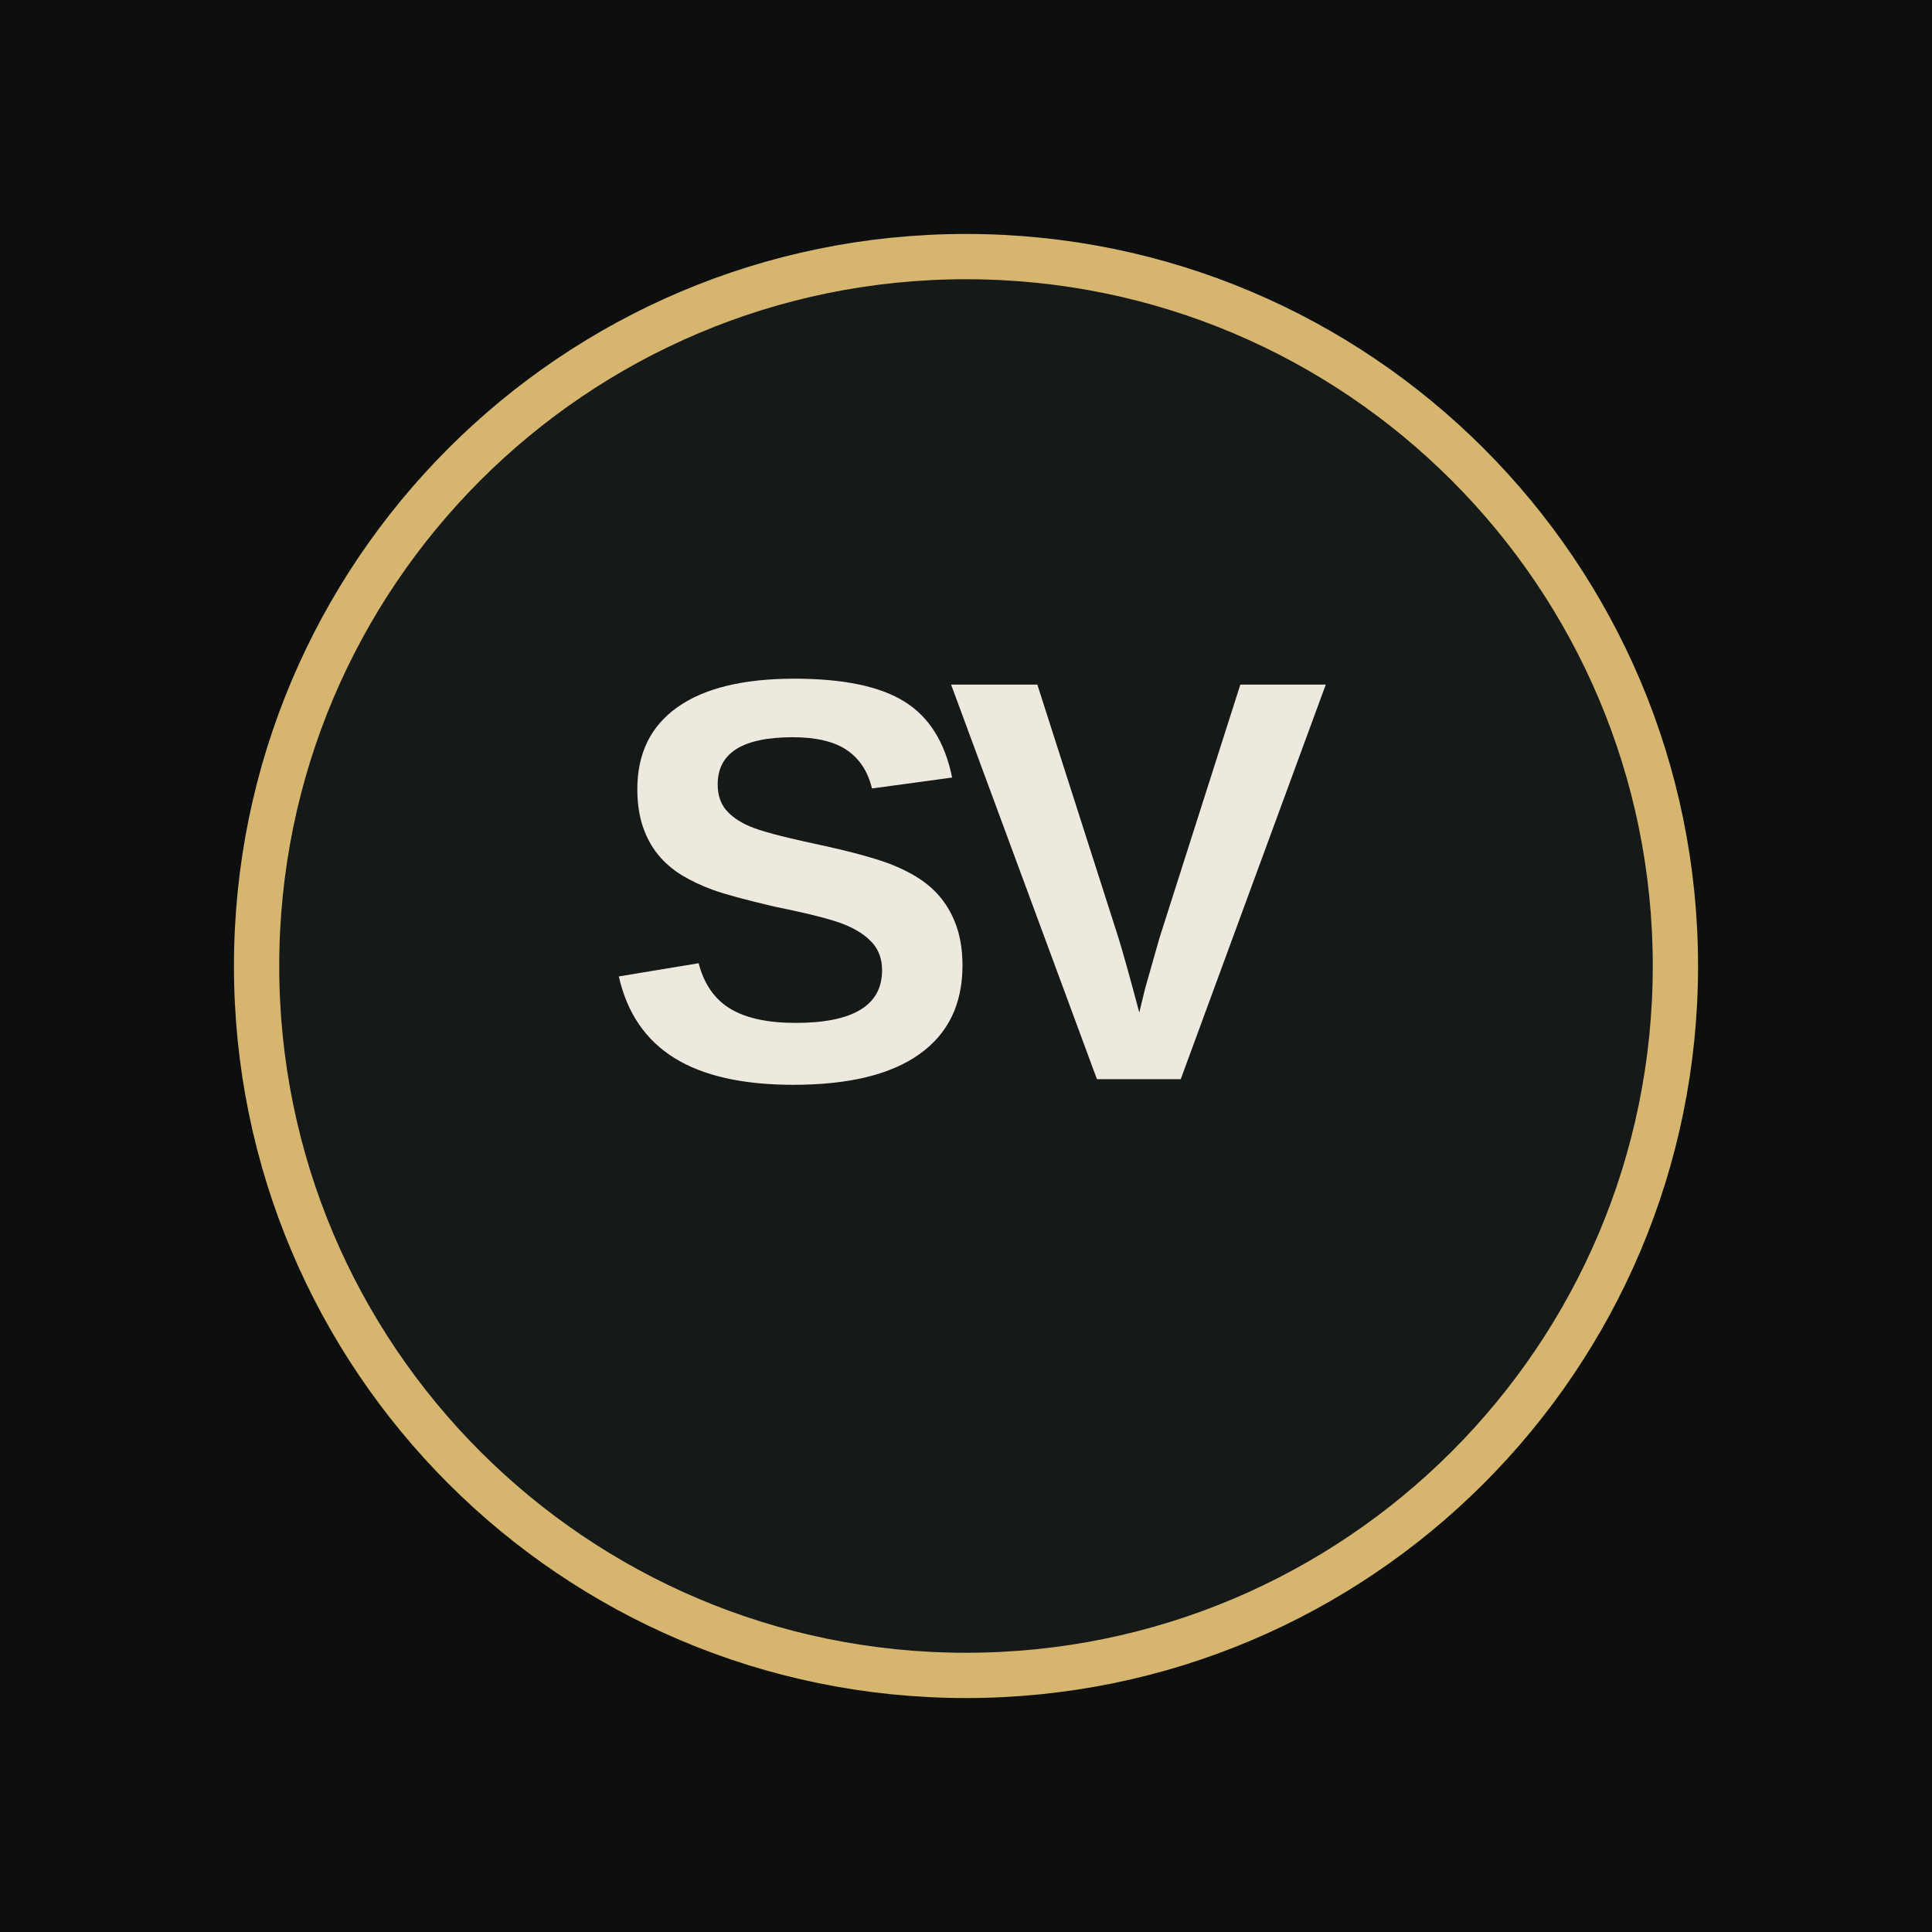
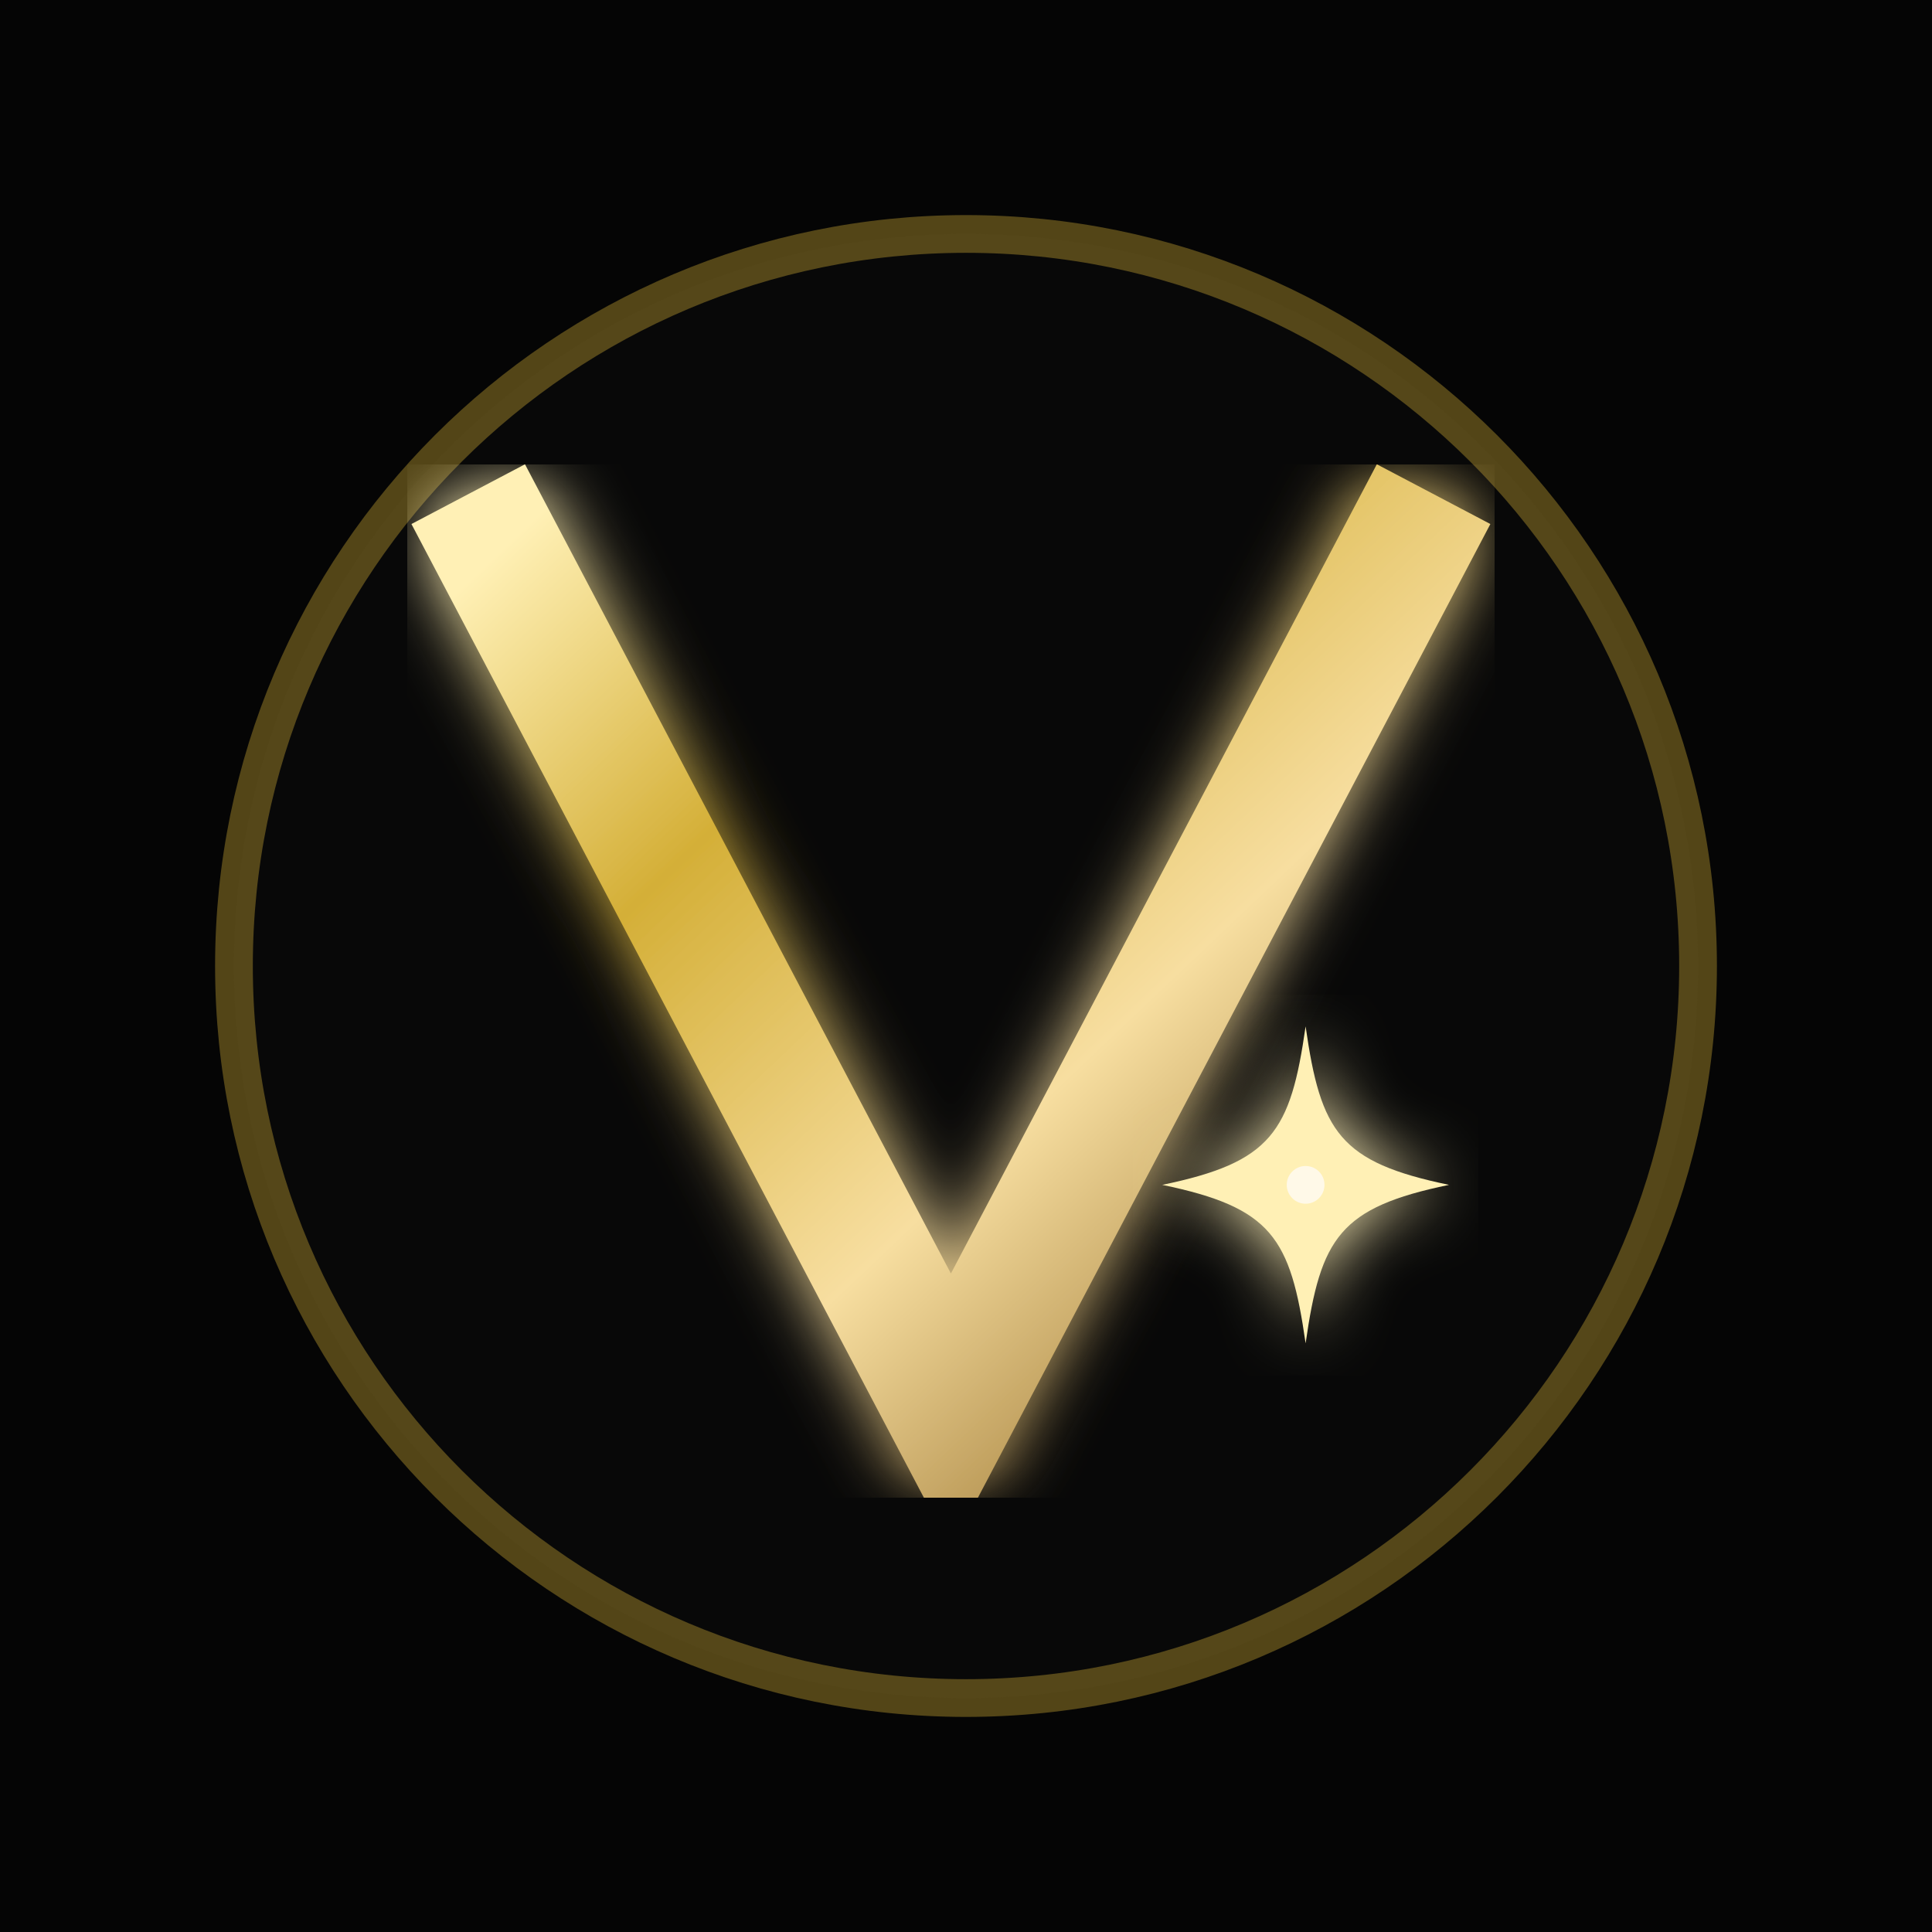
- <svg xmlns="http://www.w3.org/2000/svg" viewBox="0 0 512 512">
-   <rect width="512" height="512" fill="#0d0f0f" />
-   <circle cx="256" cy="256" r="188" fill="#151918" stroke="#d6b56f" stroke-width="12" />
-   <text x="256" y="286" text-anchor="middle" font-family="Arial, Helvetica, sans-serif" font-size="152" font-weight="800" letter-spacing="-10" fill="#eee9de">SV</text>
+ <svg xmlns="http://www.w3.org/2000/svg" viewBox="0 0 512 512" role="img" aria-label="VEGAS">
+   <defs>
+     <linearGradient id="g" x1="0" y1="0" x2="1" y2="1">
+       <stop stop-color="#fff0b5" />
+       <stop offset=".28" stop-color="#d4af37" />
+       <stop offset=".62" stop-color="#f7dea0" />
+       <stop offset="1" stop-color="#8a621d" />
+     </linearGradient>
+     <filter id="glow">
+       <feGaussianBlur stdDeviation="9" result="b" />
+       <feMerge>
+         <feMergeNode in="b" />
+         <feMergeNode in="SourceGraphic" />
+       </feMerge>
+     </filter>
+   </defs>
+   <rect width="512" height="512" fill="#050505" />
+   <circle cx="256" cy="256" r="194" fill="#080808" stroke="rgba(212,175,55,.38)" stroke-width="10" />
+   <path d="M132 146L252 374 372 146" fill="none" stroke="url(#g)" stroke-width="34" stroke-linecap="square" stroke-linejoin="miter" filter="url(#glow)" />
+   <g transform="translate(346 314)" fill="#fff0b5" filter="url(#glow)">
+     <path d="M0-42C4-14 9-6 38 0 9 6 4 14 0 42-4 14-9 6-38 0-9-6-4-14 0-42Z" />
+     <circle r="5" fill="#fff9e8" />
+   </g>
</svg>
